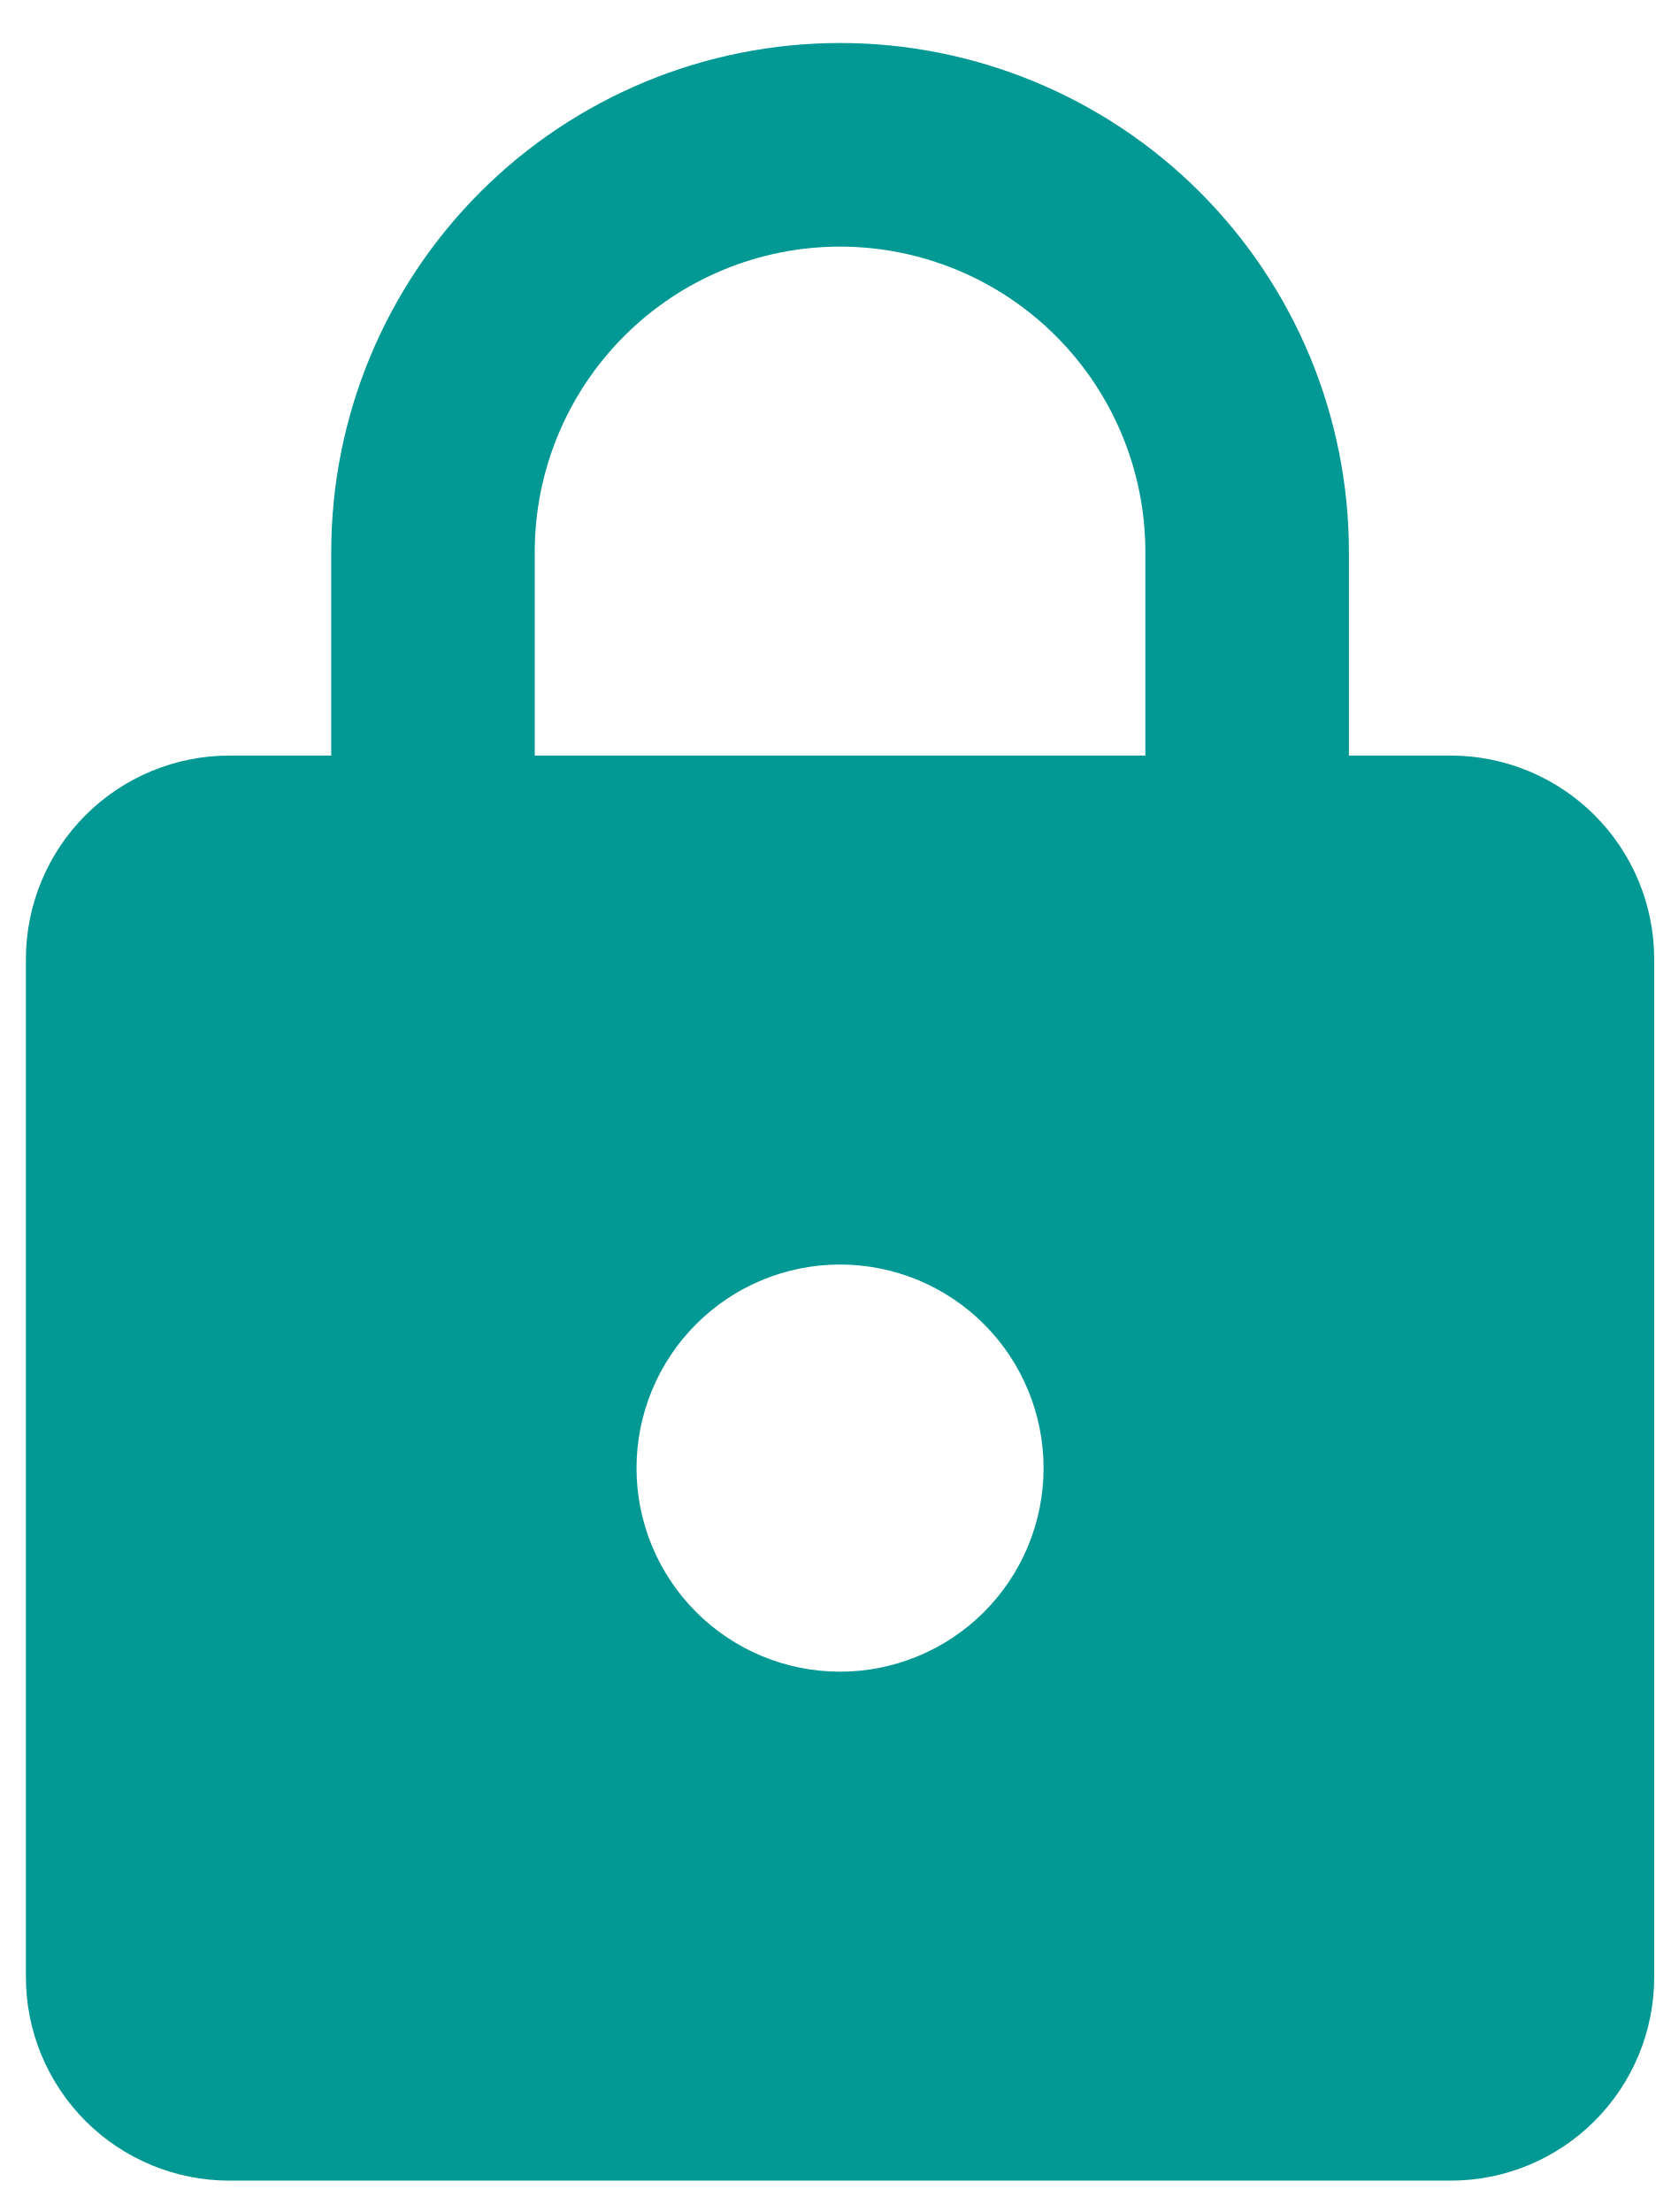
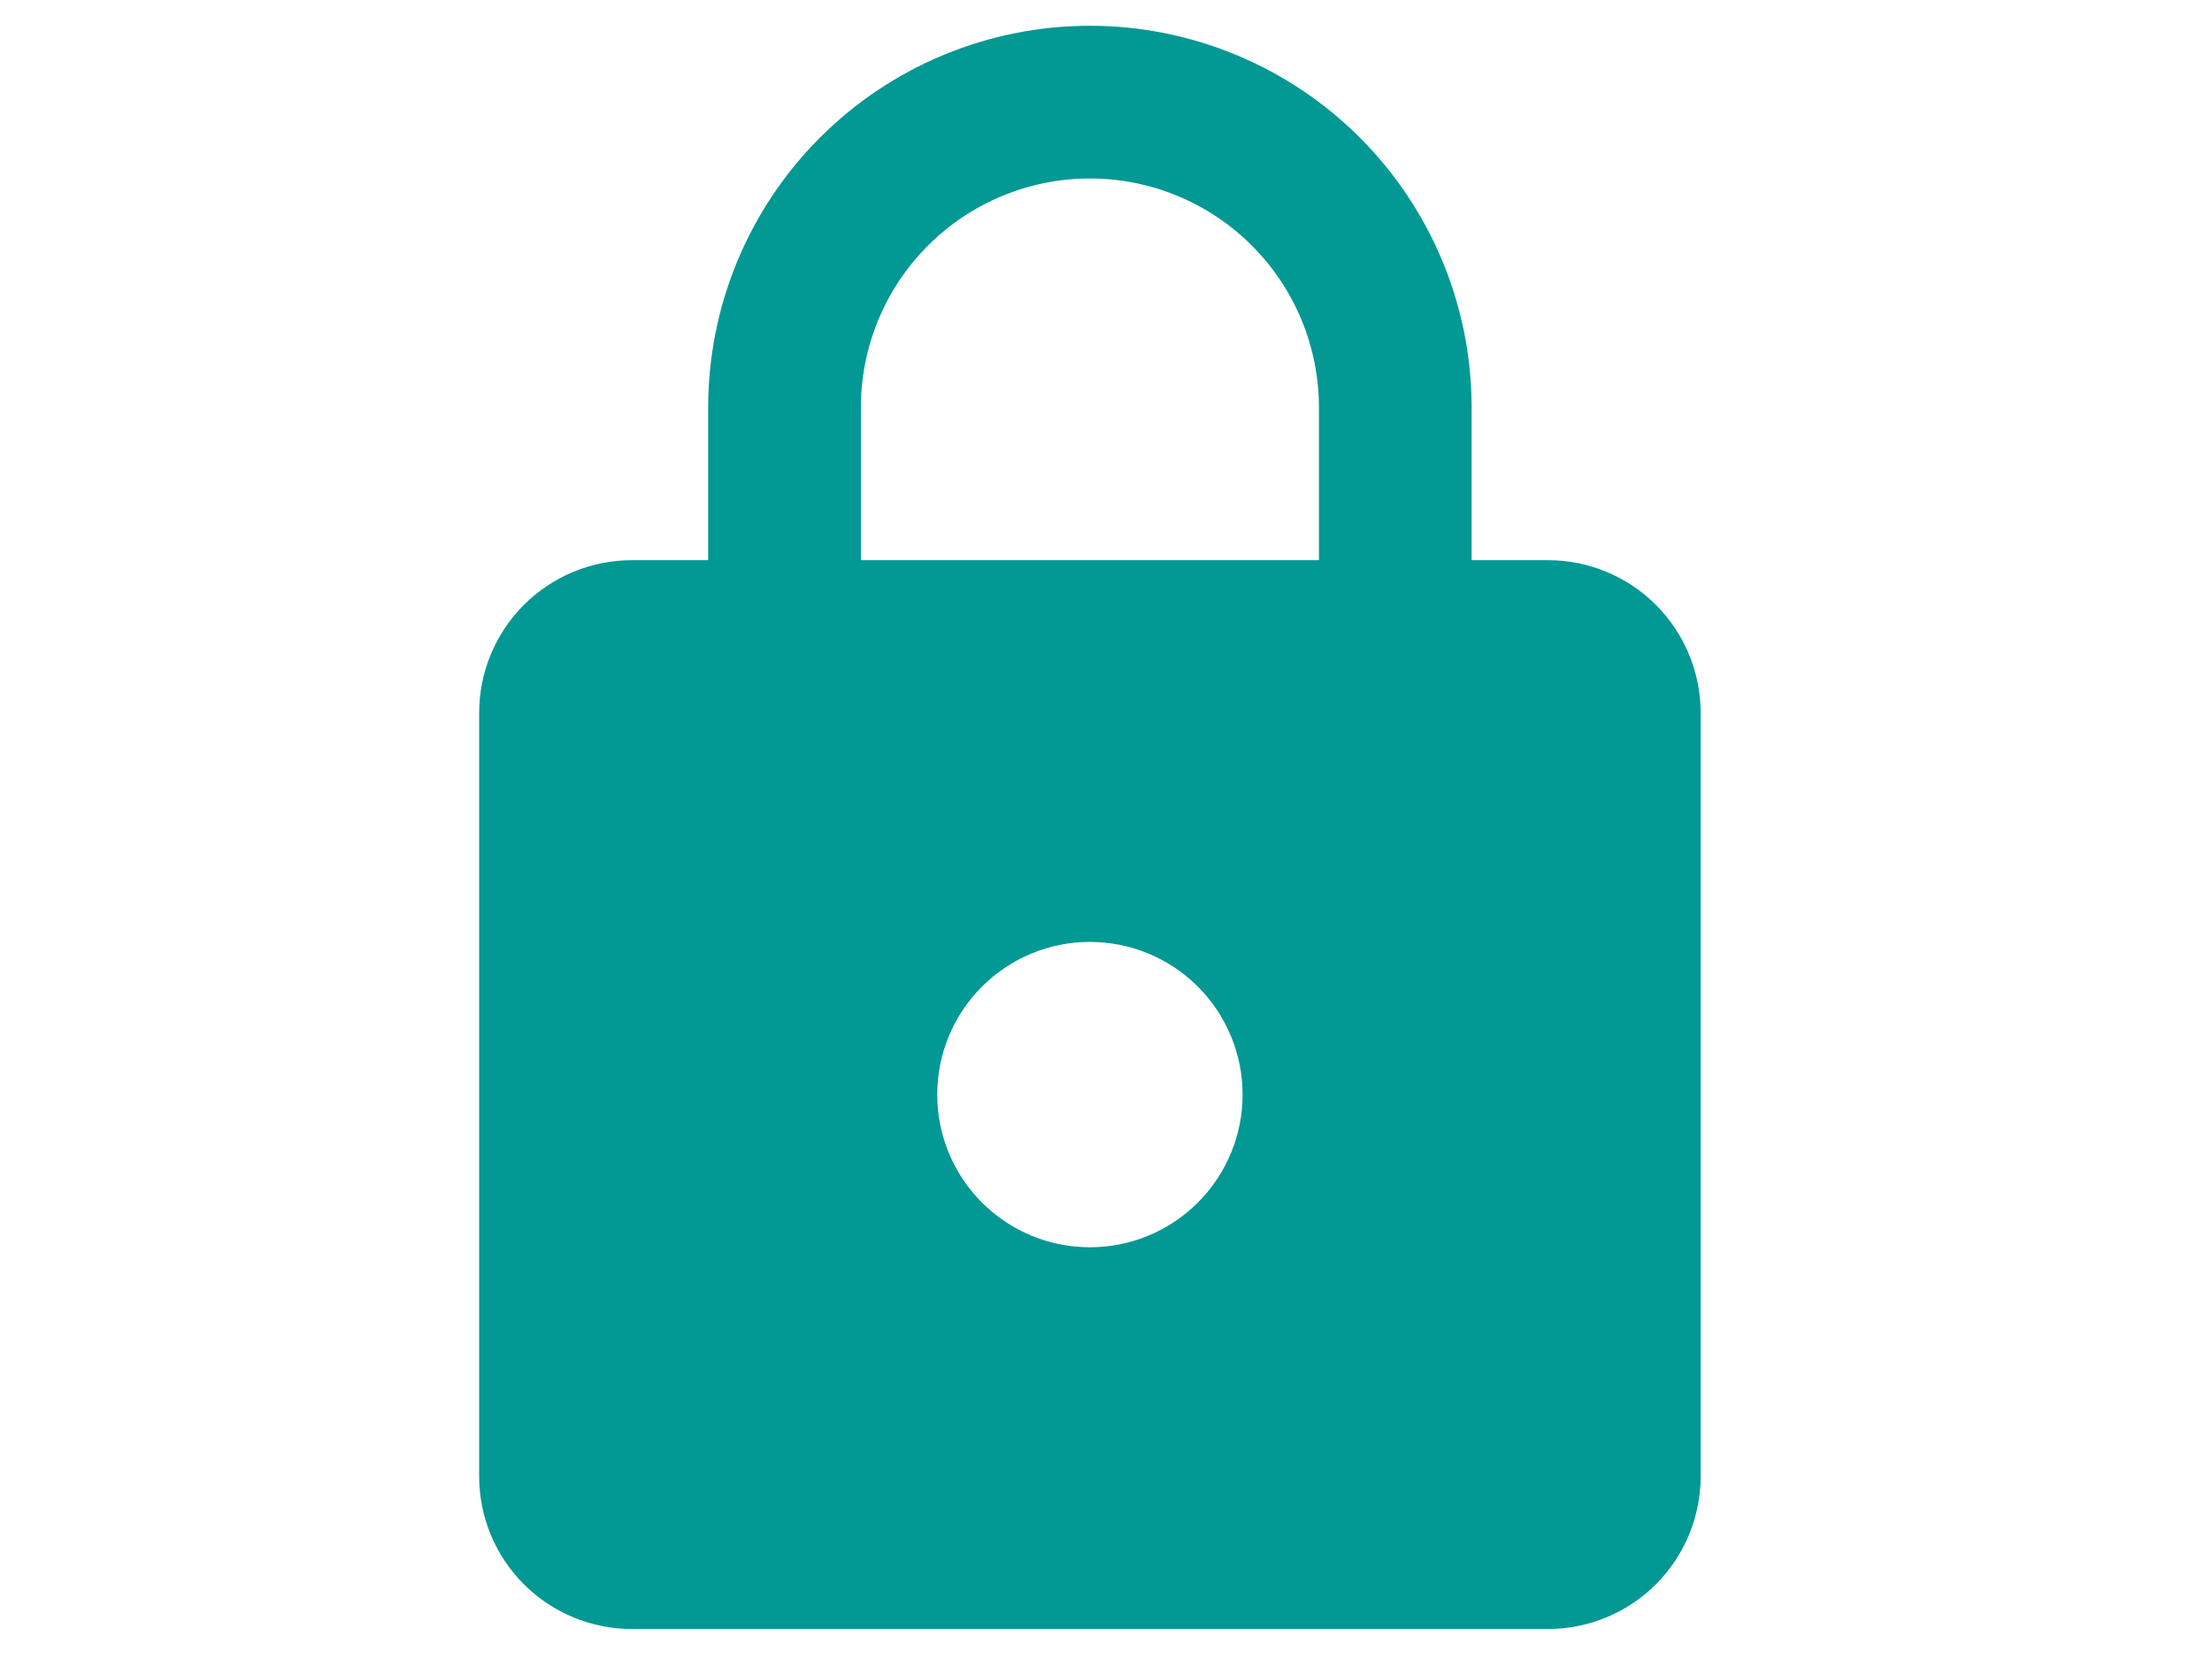
- <svg xmlns="http://www.w3.org/2000/svg" width="34" height="45" viewBox="0 0 34 45" fill="none">
-   <path d="M17.094 34.008C18.192 34.008 19.245 33.572 20.022 32.795C20.799 32.019 21.235 30.965 21.235 29.867C21.235 28.768 20.799 27.715 20.022 26.938C19.245 26.161 18.192 25.725 17.094 25.725C15.995 25.725 14.942 26.161 14.165 26.938C13.389 27.715 12.952 28.768 12.952 29.867C12.952 30.965 13.389 32.019 14.165 32.795C14.942 33.572 15.995 34.008 17.094 34.008ZM29.518 15.371C30.617 15.371 31.67 15.807 32.447 16.584C33.224 17.361 33.66 18.414 33.66 19.513V40.221C33.66 41.319 33.224 42.372 32.447 43.149C31.67 43.926 30.617 44.362 29.518 44.362H4.669C3.571 44.362 2.517 43.926 1.74 43.149C0.964 42.372 0.527 41.319 0.527 40.221V19.513C0.527 18.414 0.964 17.361 1.74 16.584C2.517 15.807 3.571 15.371 4.669 15.371H6.74V11.229C6.74 8.483 7.831 5.85 9.772 3.908C11.714 1.966 14.348 0.875 17.094 0.875C18.453 0.875 19.8 1.143 21.056 1.664C22.312 2.184 23.454 2.947 24.415 3.908C25.377 4.87 26.139 6.011 26.66 7.267C27.18 8.523 27.448 9.87 27.448 11.229V15.371H29.518ZM17.094 5.017C15.446 5.017 13.866 5.672 12.701 6.837C11.536 8.002 10.881 9.582 10.881 11.229V15.371H23.306V11.229C23.306 9.582 22.652 8.002 21.486 6.837C20.322 5.672 18.741 5.017 17.094 5.017Z" fill="#029894" />
+ <svg xmlns="http://www.w3.org/2000/svg" width="60" height="45" viewBox="0 0 60 45" fill="none">
+   <path d="M29.563 33.832C30.662 33.832 31.715 33.396 32.492 32.619C33.269 31.842 33.705 30.789 33.705 29.691C33.705 28.592 33.269 27.539 32.492 26.762C31.715 25.985 30.662 25.549 29.563 25.549C28.465 25.549 27.412 25.985 26.635 26.762C25.858 27.539 25.422 28.592 25.422 29.691C25.422 30.789 25.858 31.842 26.635 32.619C27.412 33.396 28.465 33.832 29.563 33.832ZM41.988 15.195C43.087 15.195 44.14 15.631 44.917 16.408C45.693 17.185 46.13 18.238 46.13 19.337V40.045C46.13 41.143 45.693 42.196 44.917 42.973C44.14 43.75 43.087 44.186 41.988 44.186H17.139C16.04 44.186 14.987 43.75 14.21 42.973C13.433 42.196 12.997 41.143 12.997 40.045V19.337C12.997 18.238 13.433 17.185 14.21 16.408C14.987 15.631 16.04 15.195 17.139 15.195H19.209V11.053C19.209 8.307 20.3 5.674 22.242 3.732C24.184 1.79 26.817 0.699 29.563 0.699C30.923 0.699 32.27 0.967 33.526 1.488C34.782 2.008 35.923 2.771 36.885 3.732C37.846 4.694 38.609 5.835 39.129 7.091C39.65 8.347 39.917 9.694 39.917 11.053V15.195H41.988ZM29.563 4.841C27.916 4.841 26.336 5.496 25.171 6.661C24.006 7.826 23.351 9.406 23.351 11.053V15.195H35.776V11.053C35.776 9.406 35.121 7.826 33.956 6.661C32.791 5.496 31.211 4.841 29.563 4.841Z" fill="#029894" />
</svg>
